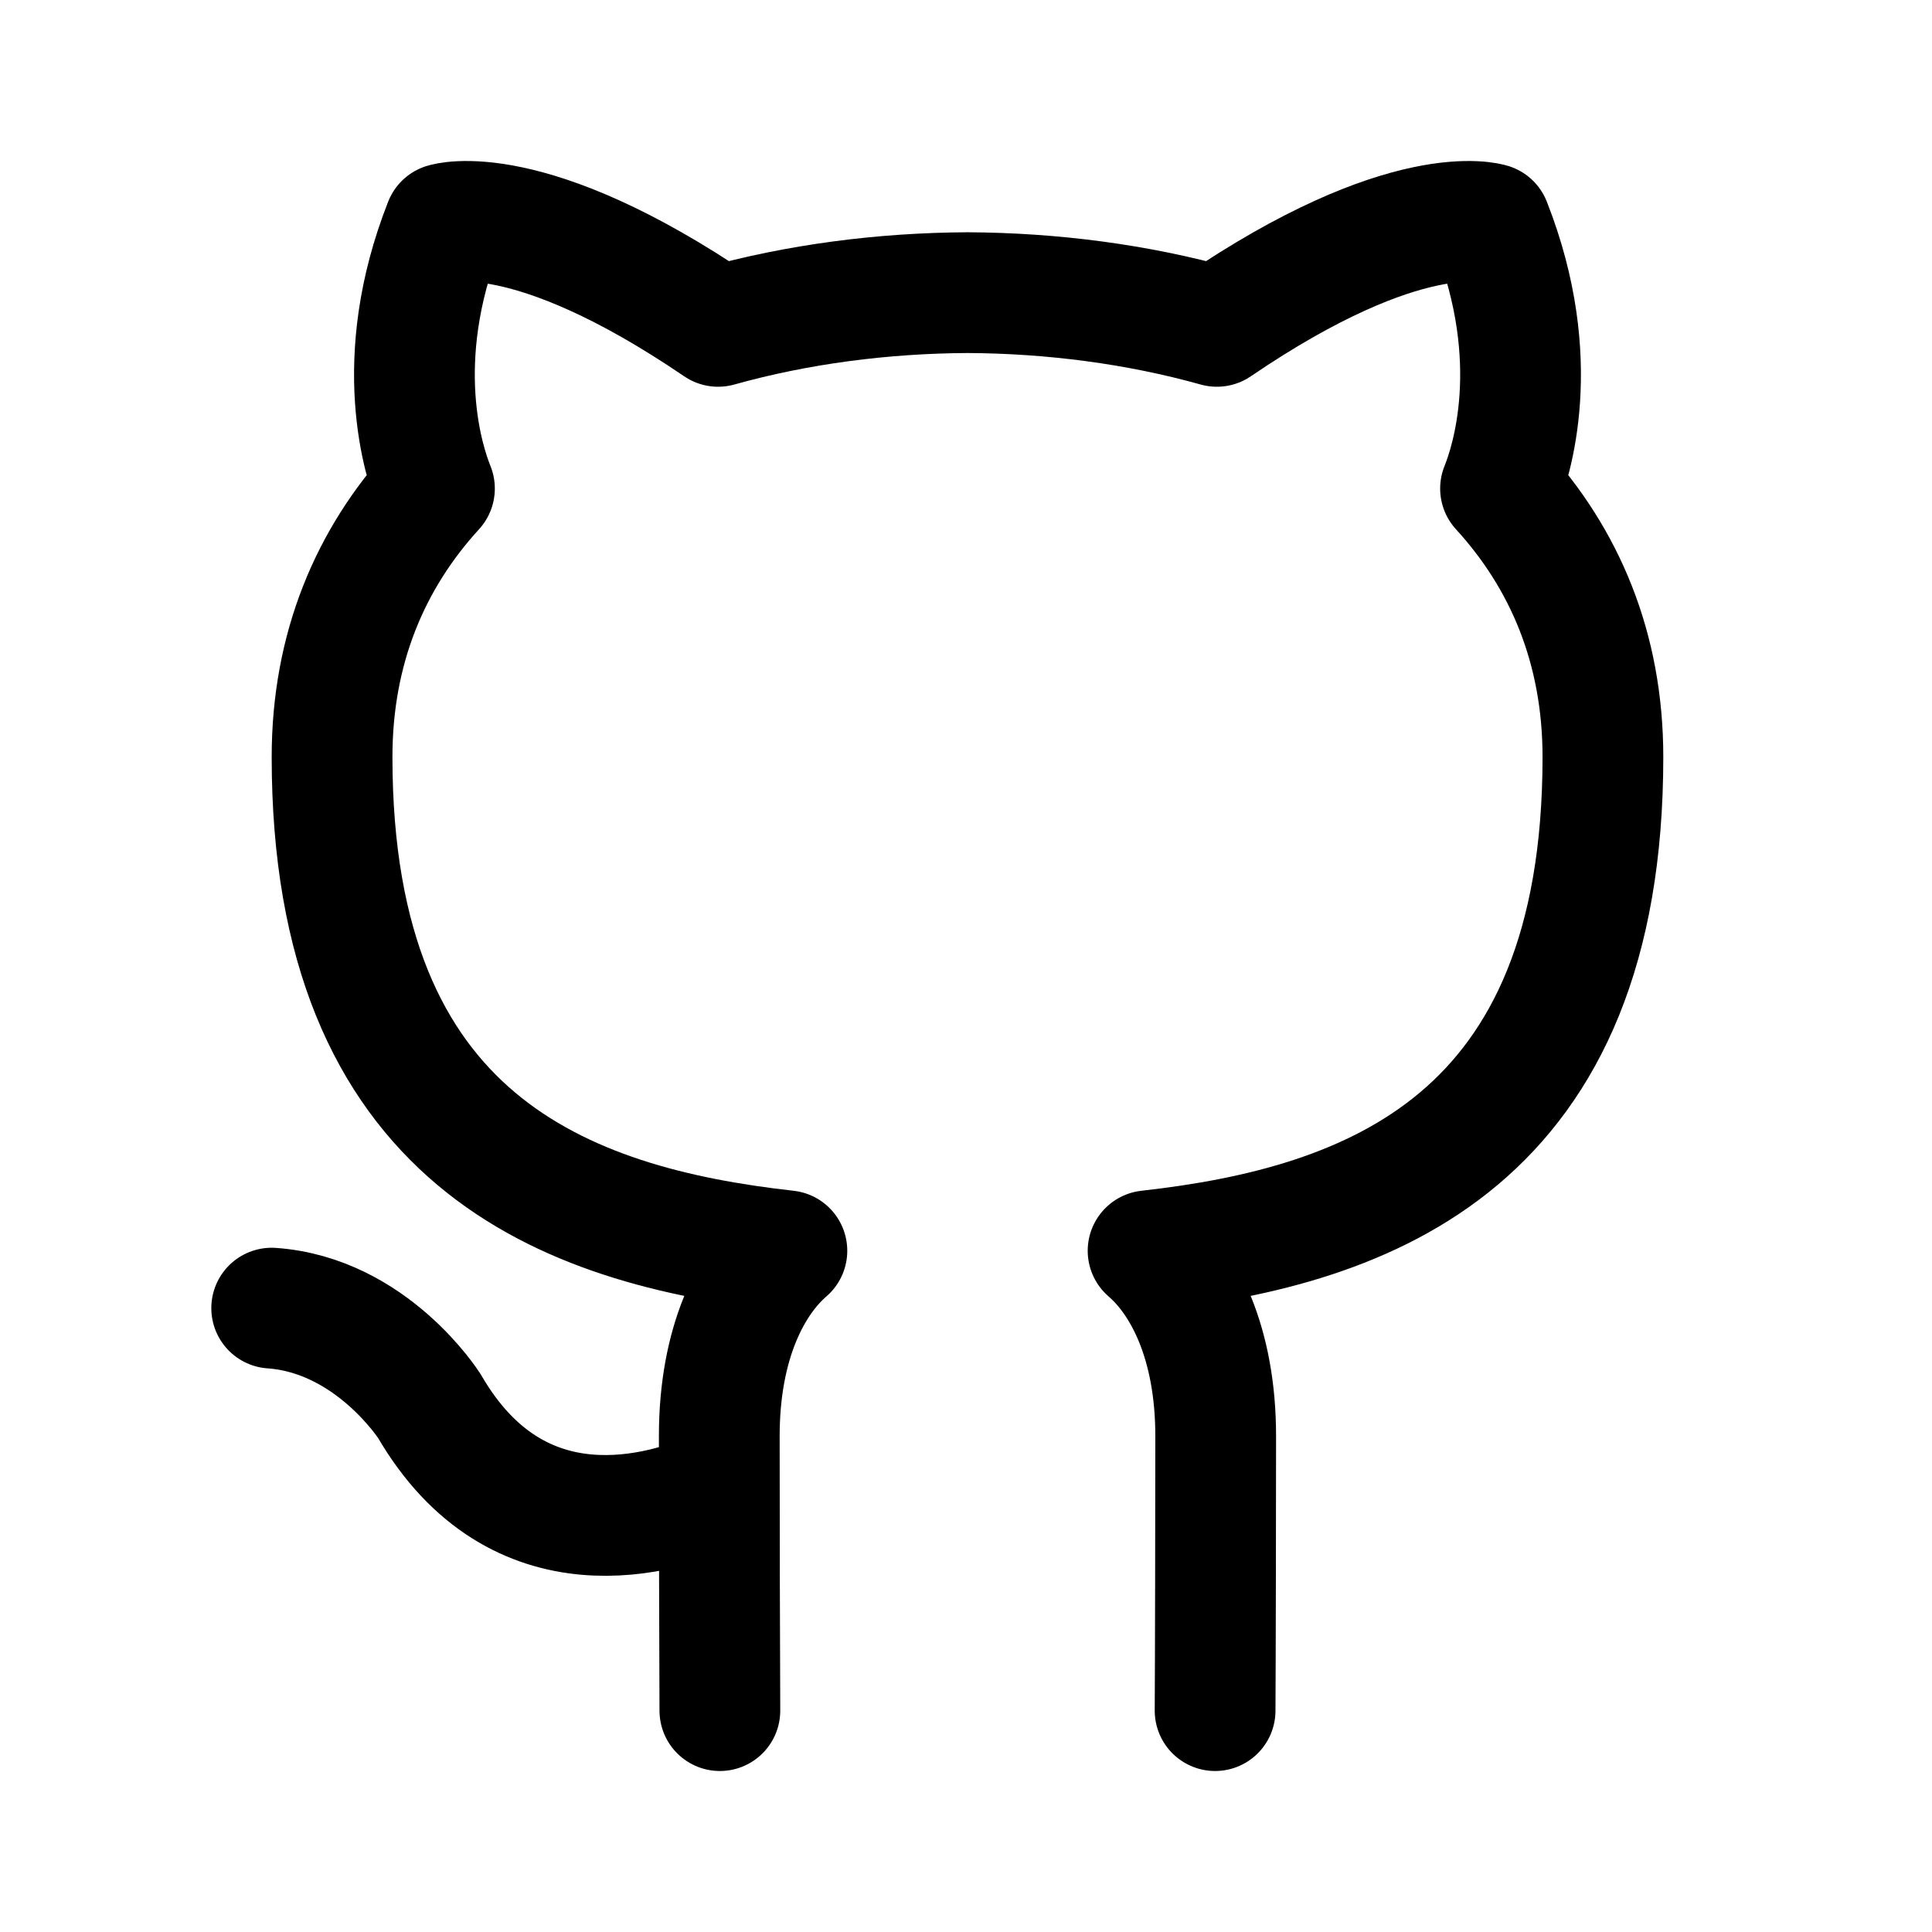
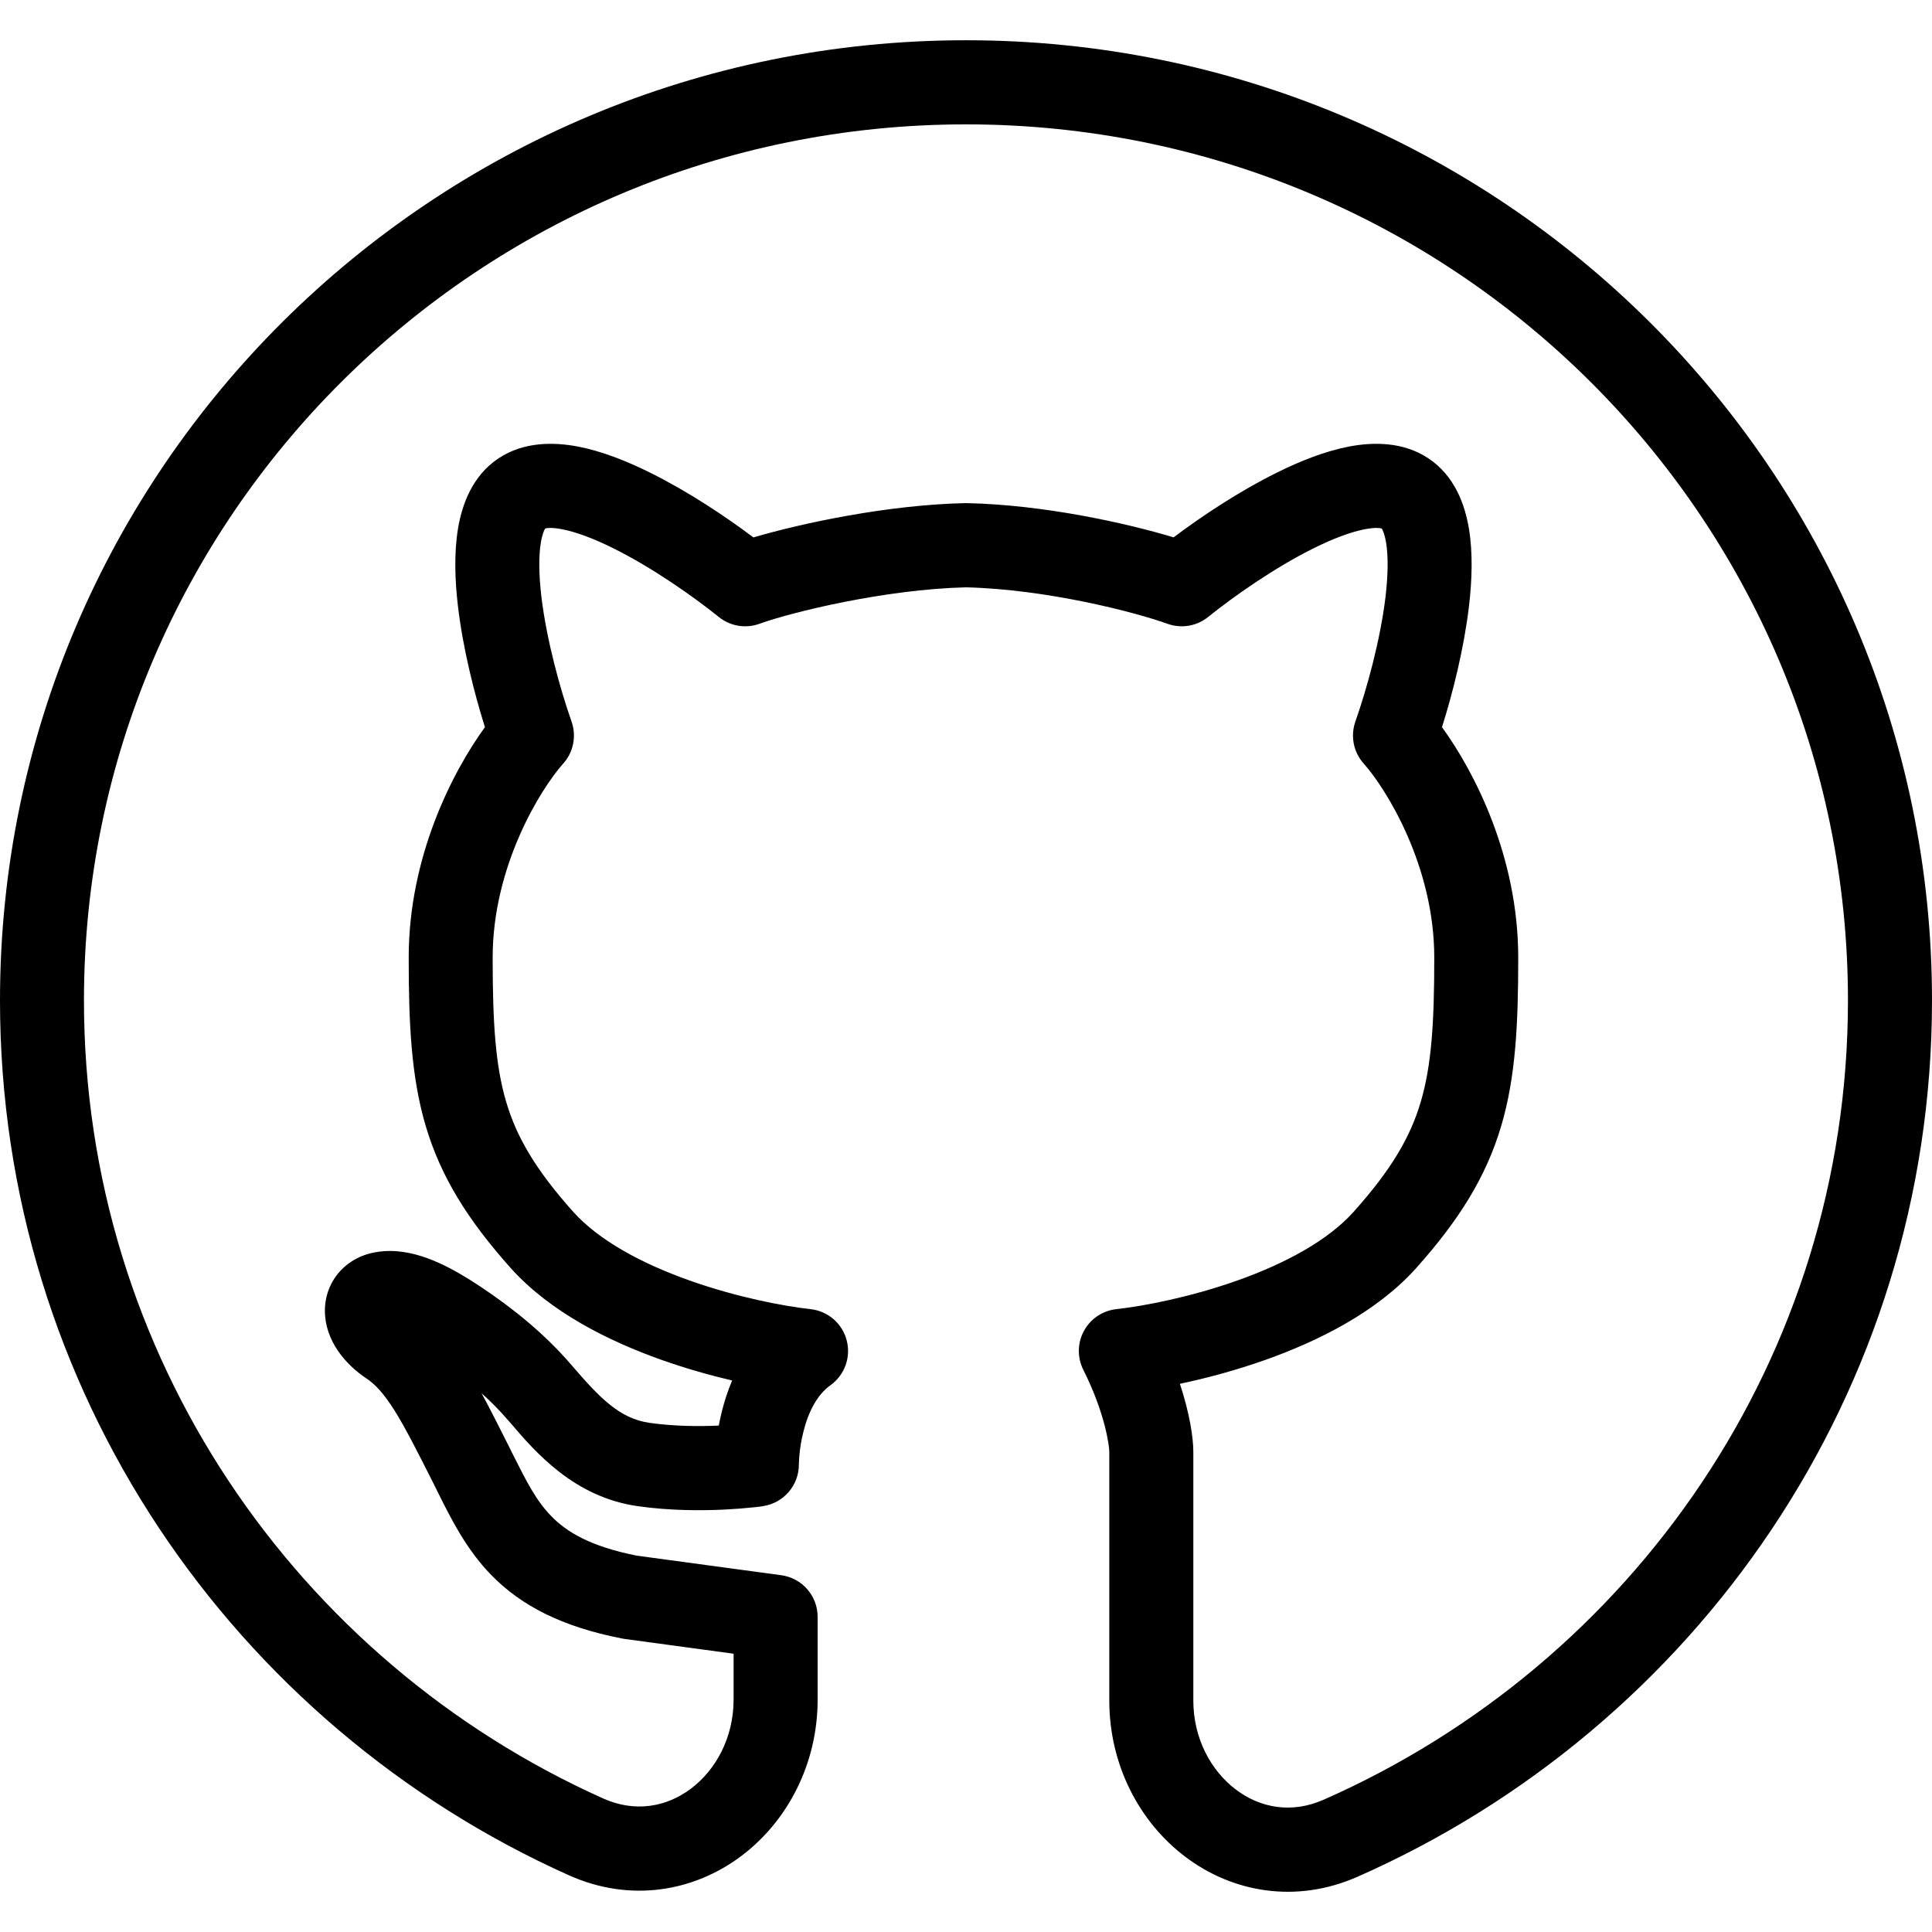
- <svg xmlns="http://www.w3.org/2000/svg" width="800px" height="800px" viewBox="0 0 192 192" fill="none">
-   <path stroke="#000000" stroke-linecap="round" stroke-linejoin="round" stroke-width="12" d="M120.755 170c.03-4.669.059-20.874.059-27.29 0-9.272-3.167-15.339-6.719-18.41 22.051-2.464 45.201-10.863 45.201-49.067 0-10.855-3.824-19.735-10.175-26.683 1.017-2.516 4.413-12.63-.987-26.32 0 0-8.296-2.672-27.202 10.204-7.912-2.213-16.371-3.308-24.784-3.352-8.414.044-16.872 1.14-24.785 3.352C52.457 19.558 44.162 22.23 44.162 22.23c-5.4 13.69-2.004 23.804-.987 26.32C36.824 55.498 33 64.378 33 75.233c0 38.204 23.149 46.603 45.2 49.067-3.551 3.071-6.719 9.138-6.719 18.41 0 6.416.03 22.621.059 27.29M27 130c9.939.703 15.67 9.735 15.67 9.735 8.834 15.199 23.178 10.803 28.815 8.265" />
+ <svg xmlns="http://www.w3.org/2000/svg" width="800px" height="800px" viewBox="0 0 24 24" fill="none">
+   <path fill-rule="evenodd" clip-rule="evenodd" d="M12 1.545C5.945 1.545 1.043 6.422 1.043 12.428C1.043 16.837 3.686 20.633 7.49 22.34C7.888 22.519 8.277 22.448 8.581 22.221C8.893 21.987 9.113 21.585 9.113 21.113V20.543L7.756 20.359C7.746 20.358 7.736 20.356 7.727 20.354C6.978 20.208 6.473 19.945 6.103 19.566C5.792 19.247 5.602 18.865 5.441 18.541C5.422 18.502 5.403 18.465 5.385 18.428C5.181 18.024 5.036 17.736 4.898 17.517C4.763 17.304 4.658 17.194 4.554 17.125C4.29 16.95 4.036 16.653 4.036 16.282C4.036 16.078 4.119 15.87 4.297 15.722C4.464 15.583 4.666 15.54 4.842 15.54C5.064 15.54 5.273 15.608 5.447 15.686C5.625 15.766 5.802 15.872 5.967 15.982C6.369 16.25 6.765 16.567 7.1 16.958C7.449 17.364 7.696 17.622 8.068 17.675C8.374 17.719 8.686 17.72 8.929 17.709C8.94 17.651 8.953 17.59 8.969 17.526C8.998 17.412 9.038 17.283 9.095 17.149C8.819 17.084 8.52 17 8.218 16.893C7.564 16.661 6.835 16.3 6.345 15.753C5.807 15.151 5.474 14.614 5.288 13.986C5.107 13.374 5.077 12.711 5.077 11.895C5.077 10.646 5.618 9.592 6.024 9.033C5.89 8.608 5.751 8.056 5.689 7.532C5.651 7.21 5.639 6.869 5.69 6.564C5.739 6.271 5.865 5.911 6.194 5.693C6.511 5.483 6.883 5.492 7.173 5.546C7.474 5.603 7.787 5.728 8.075 5.871C8.543 6.103 9.01 6.413 9.359 6.676C9.961 6.499 11.026 6.271 11.989 6.25C11.996 6.25 12.004 6.25 12.011 6.25C12.975 6.271 13.992 6.499 14.579 6.675C14.928 6.413 15.394 6.102 15.862 5.871C16.15 5.728 16.463 5.603 16.764 5.546C17.054 5.492 17.426 5.483 17.743 5.693C18.072 5.911 18.198 6.271 18.247 6.564C18.298 6.869 18.286 7.21 18.248 7.532C18.186 8.056 18.047 8.608 17.913 9.033C18.319 9.592 18.86 10.646 18.86 11.895C18.86 12.711 18.83 13.374 18.649 13.986C18.463 14.614 18.13 15.151 17.592 15.753C17.102 16.3 16.373 16.661 15.719 16.893C15.349 17.024 14.982 17.122 14.657 17.19C14.78 17.562 14.824 17.863 14.824 18.036V21.125C14.824 21.596 15.043 21.997 15.353 22.231C15.656 22.46 16.045 22.532 16.442 22.357C20.281 20.665 22.956 16.86 22.956 12.428C22.956 6.422 18.055 1.545 12 1.545ZM9.476 18.71C9.217 18.747 9.475 18.711 9.475 18.711L9.472 18.711L9.464 18.712L9.435 18.716C9.411 18.719 9.377 18.723 9.335 18.727C9.25 18.736 9.131 18.746 8.989 18.753C8.706 18.766 8.319 18.767 7.922 18.71C7.131 18.598 6.65 18.038 6.339 17.674C6.329 17.662 6.319 17.651 6.309 17.64C6.209 17.523 6.1 17.413 5.982 17.307C6.085 17.497 6.192 17.709 6.307 17.938L6.317 17.957C6.335 17.993 6.352 18.027 6.368 18.061C6.543 18.409 6.659 18.64 6.849 18.835C7.035 19.026 7.325 19.209 7.911 19.325L9.705 19.568C9.964 19.603 10.157 19.824 10.157 20.086V21.113C10.157 21.913 9.782 22.626 9.206 23.058C8.623 23.495 7.834 23.64 7.064 23.294C2.902 21.427 0 17.269 0 12.428C0 5.836 5.377 0.5 12 0.5C18.623 0.5 24 5.836 24 12.428C24 17.295 21.061 21.463 16.863 23.314C16.093 23.653 15.306 23.505 14.726 23.067C14.152 22.634 13.78 21.923 13.78 21.125V18.036C13.78 17.966 13.731 17.561 13.458 17.018C13.381 16.865 13.383 16.684 13.465 16.533C13.546 16.383 13.697 16.282 13.866 16.263C14.209 16.225 14.787 16.114 15.37 15.907C15.964 15.697 16.497 15.409 16.814 15.055C17.285 14.529 17.52 14.125 17.649 13.688C17.783 13.235 17.817 12.707 17.817 11.895C17.817 10.754 17.217 9.795 16.941 9.486C16.813 9.344 16.774 9.143 16.837 8.963C16.976 8.569 17.147 7.956 17.212 7.409C17.244 7.134 17.246 6.904 17.218 6.738C17.199 6.626 17.174 6.58 17.164 6.565C17.146 6.56 17.087 6.549 16.957 6.574C16.787 6.606 16.57 6.686 16.324 6.808C15.835 7.05 15.325 7.409 15.008 7.664C14.866 7.779 14.675 7.811 14.503 7.749C14.101 7.604 13.003 7.32 12 7.296C10.993 7.32 9.831 7.605 9.434 7.749C9.262 7.811 9.071 7.779 8.929 7.664C8.612 7.409 8.102 7.05 7.613 6.808C7.367 6.686 7.15 6.606 6.979 6.574C6.85 6.549 6.791 6.56 6.773 6.565C6.763 6.58 6.738 6.626 6.719 6.738C6.691 6.904 6.693 7.134 6.725 7.409C6.79 7.956 6.961 8.569 7.1 8.963C7.163 9.143 7.124 9.344 6.996 9.486C6.72 9.795 6.12 10.754 6.12 11.895C6.12 12.707 6.154 13.235 6.288 13.688C6.417 14.125 6.652 14.529 7.122 15.055C7.44 15.409 7.973 15.697 8.567 15.907C9.15 16.114 9.728 16.225 10.07 16.263C10.286 16.287 10.464 16.441 10.518 16.651C10.573 16.86 10.492 17.082 10.316 17.208C10.151 17.326 10.042 17.538 9.981 17.782C9.951 17.898 9.937 18.004 9.93 18.081C9.927 18.119 9.925 18.149 9.925 18.168L9.924 18.187C9.927 18.449 9.735 18.673 9.476 18.71Z" fill="#000000" />
</svg>
